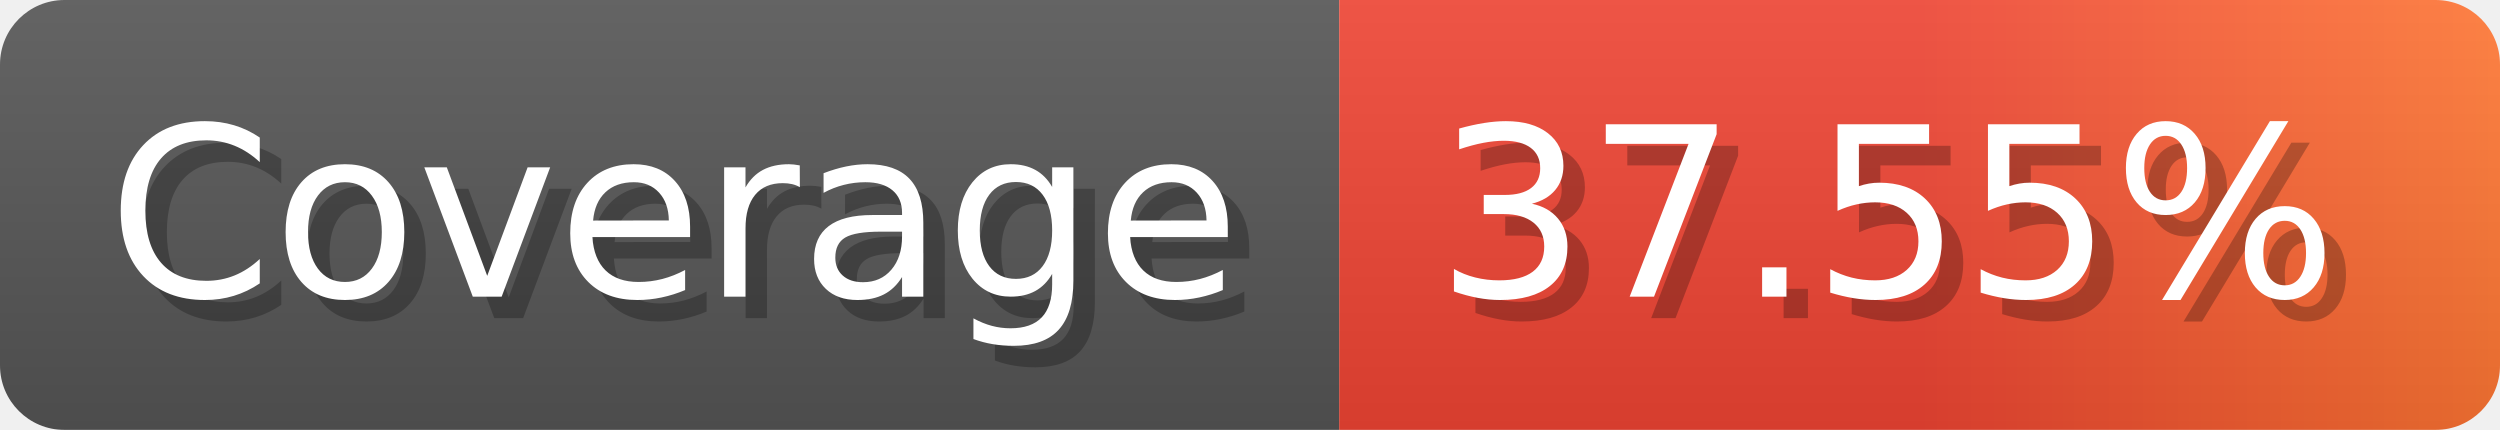
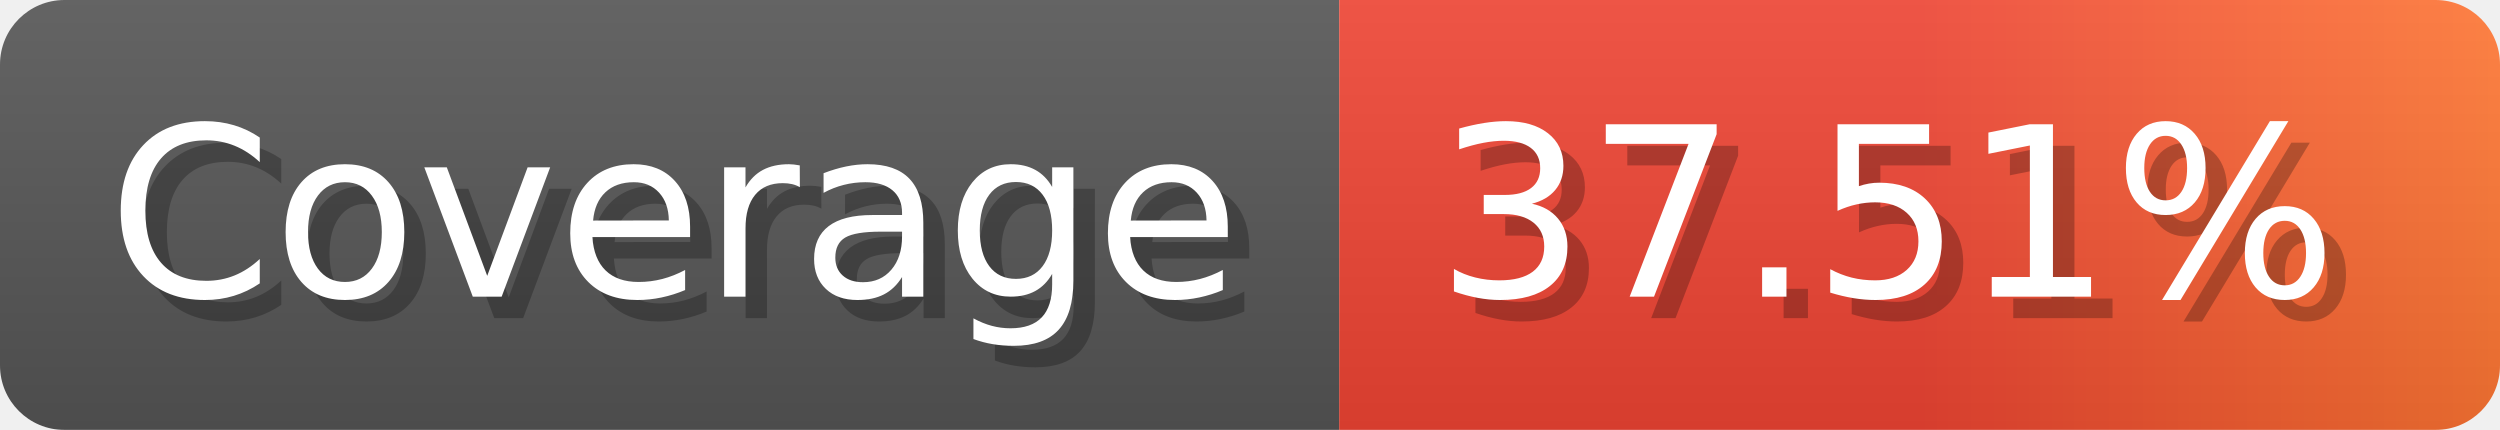
- <svg xmlns="http://www.w3.org/2000/svg" width="116.3" height="20" viewBox="0 0 1163 200" role="img" aria-label="Coverage: 37.55%">
+ <svg xmlns="http://www.w3.org/2000/svg" width="116.3" height="20" viewBox="0 0 1163 200" role="img" aria-label="Coverage: 37.51%">
  <linearGradient id="a" x2="0" y2="100%">
    <stop offset="0" stop-opacity=".1" stop-color="#EEE" />
    <stop offset="1" stop-opacity=".1" />
  </linearGradient>
  <mask id="m">
    <rect width="1163" height="200" rx="30" fill="#FFF" />
  </mask>
  <g mask="url(#m)">
    <rect width="623" height="200" fill="#555" />
    <rect width="540" height="200" fill="url(#x)" x="623" />
    <rect width="1163" height="200" fill="url(#a)" />
  </g>
  <g aria-hidden="true" fill="#fff" text-anchor="start" font-family="Verdana,DejaVu Sans,sans-serif" font-size="110">
    <text x="60" y="148" textLength="523" fill="#000" opacity="0.25">Coverage</text>
    <text x="50" y="138" textLength="523">Coverage</text>
-     <text x="678" y="148" textLength="440" fill="#000" opacity="0.25">37.55%</text>
-     <text x="668" y="138" textLength="440">37.55%</text>
+     <text x="678" y="148" textLength="440" fill="#000" opacity="0.25">37.51%</text>
+     <text x="668" y="138" textLength="440">37.51%</text>
  </g>
  <linearGradient id="x" x1="0%" y1="0%" x2="100%" y2="0%">
    <stop offset="0%" style="stop-color:#E43" />
    <stop offset="50%" style="stop-color:#E43" />
    <stop offset="100%" style="stop-color:#F73" />
  </linearGradient>
</svg>
